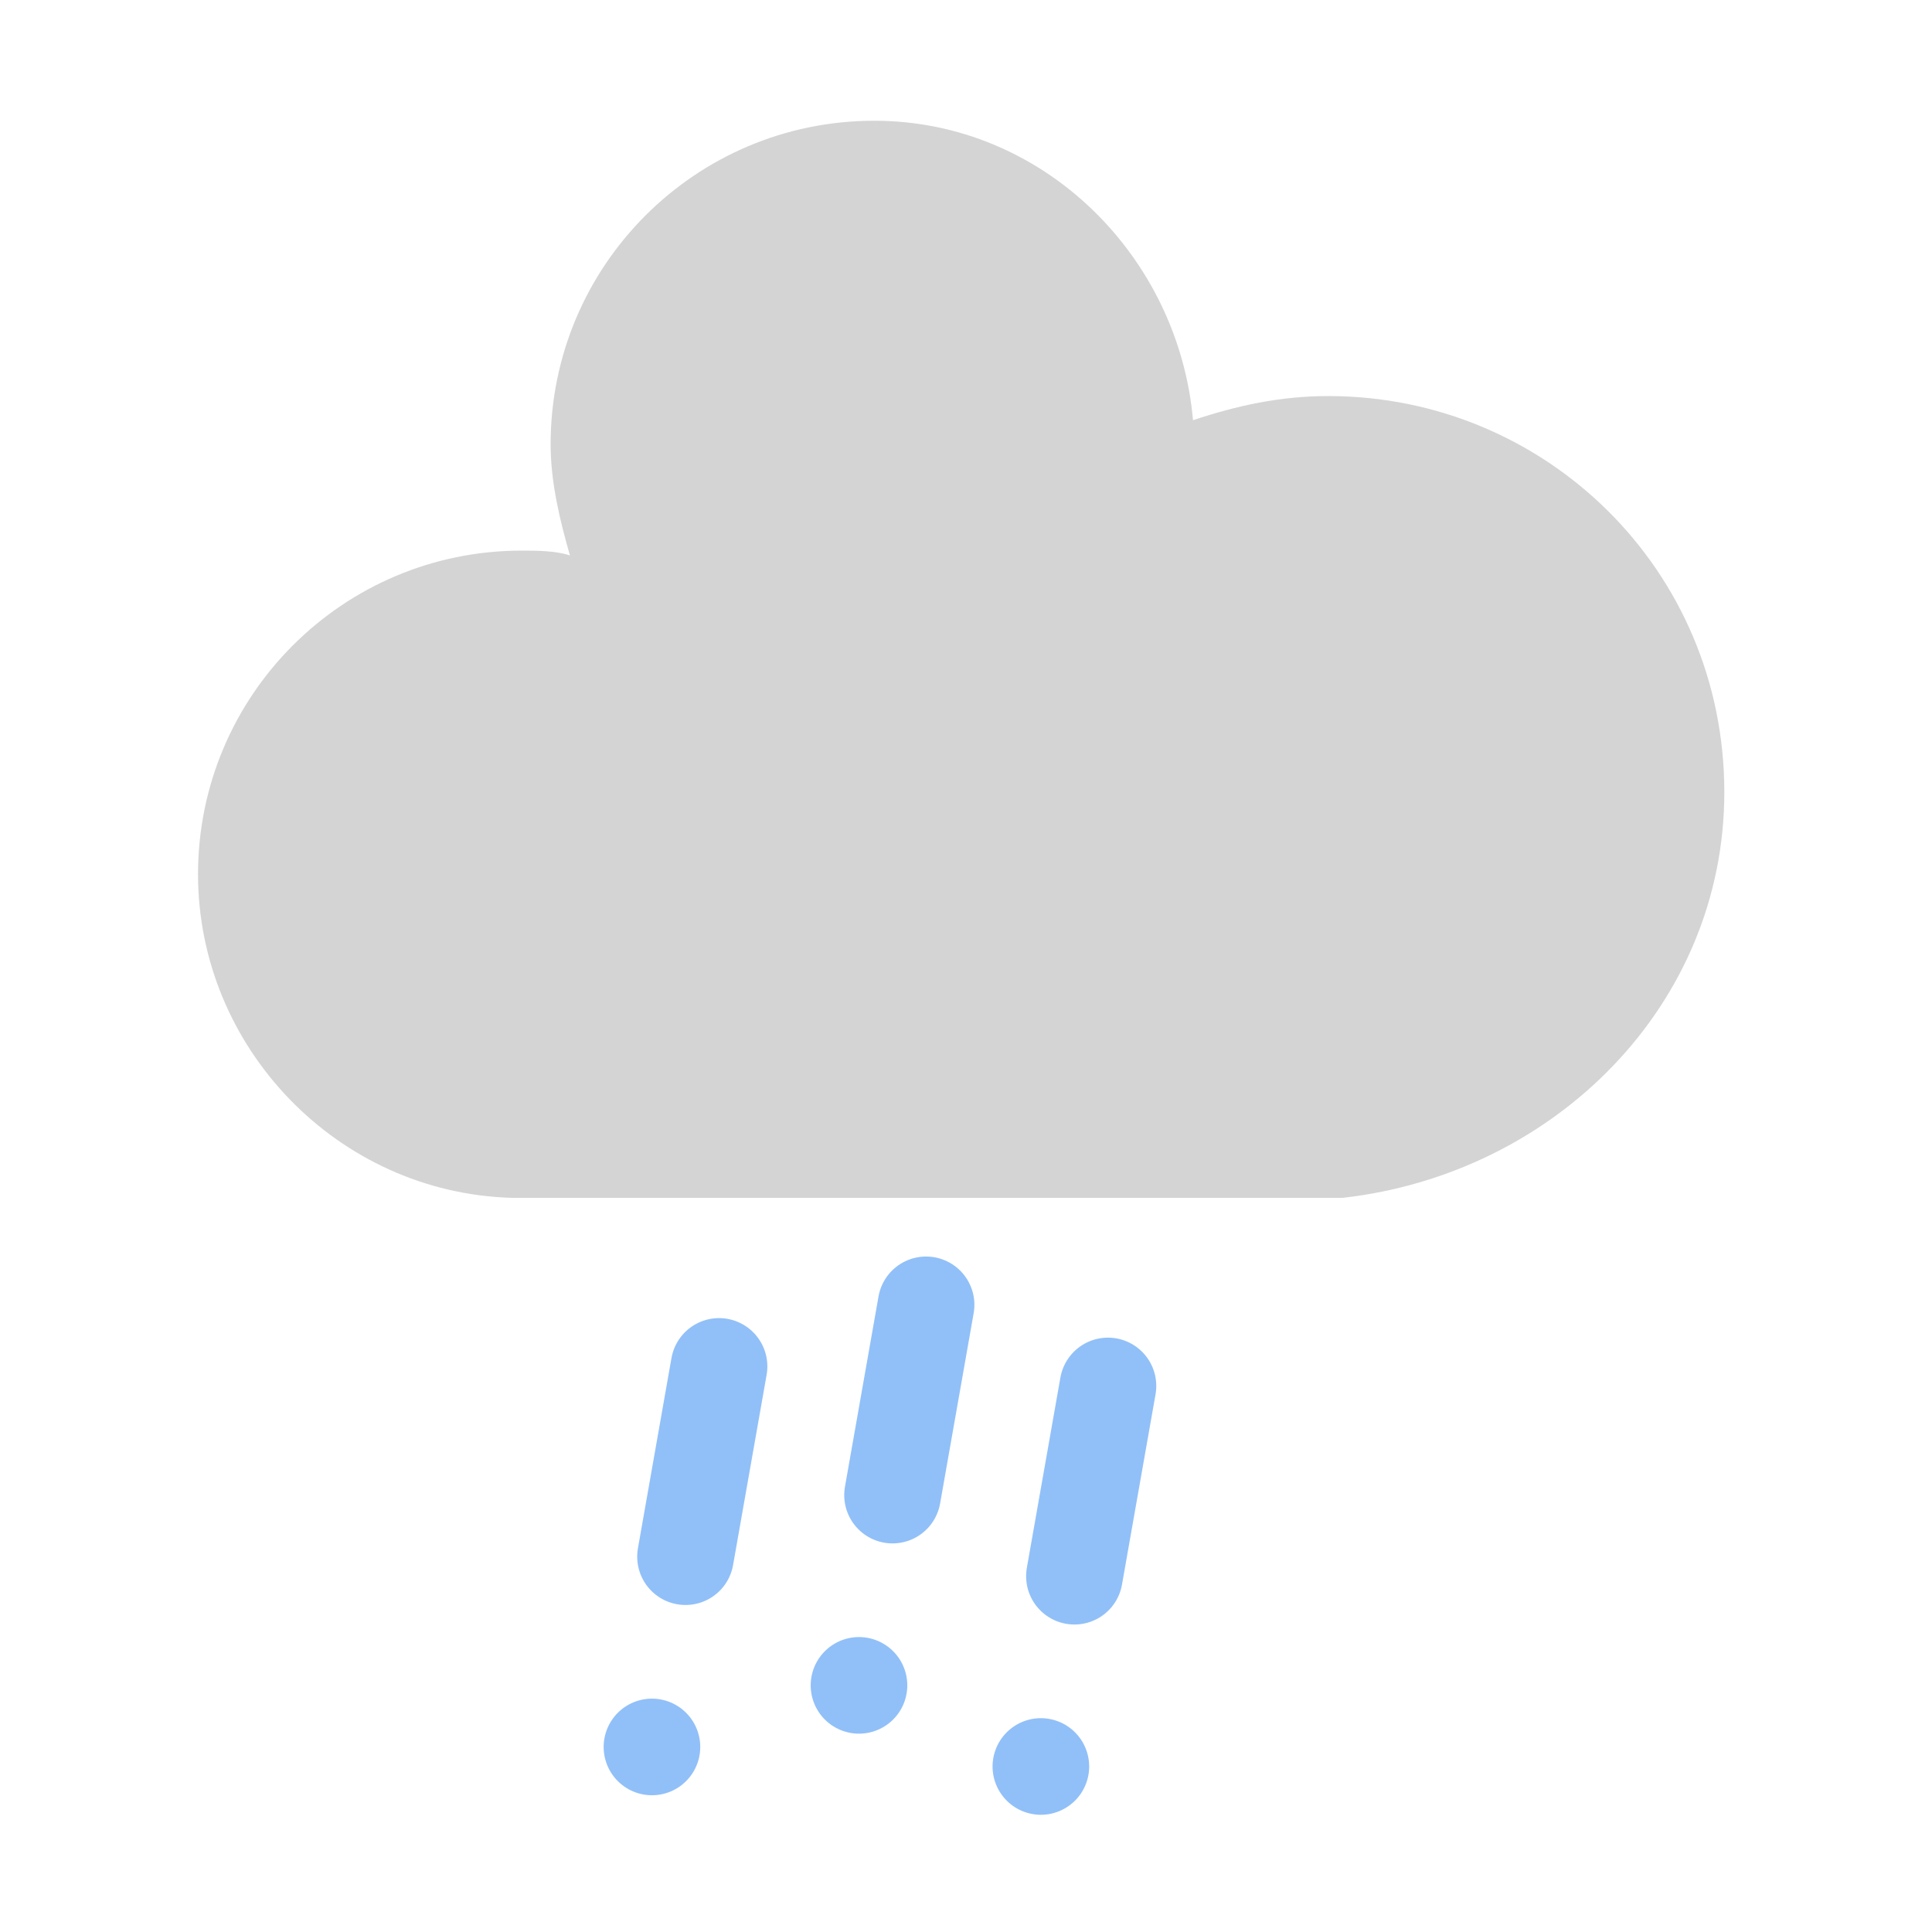
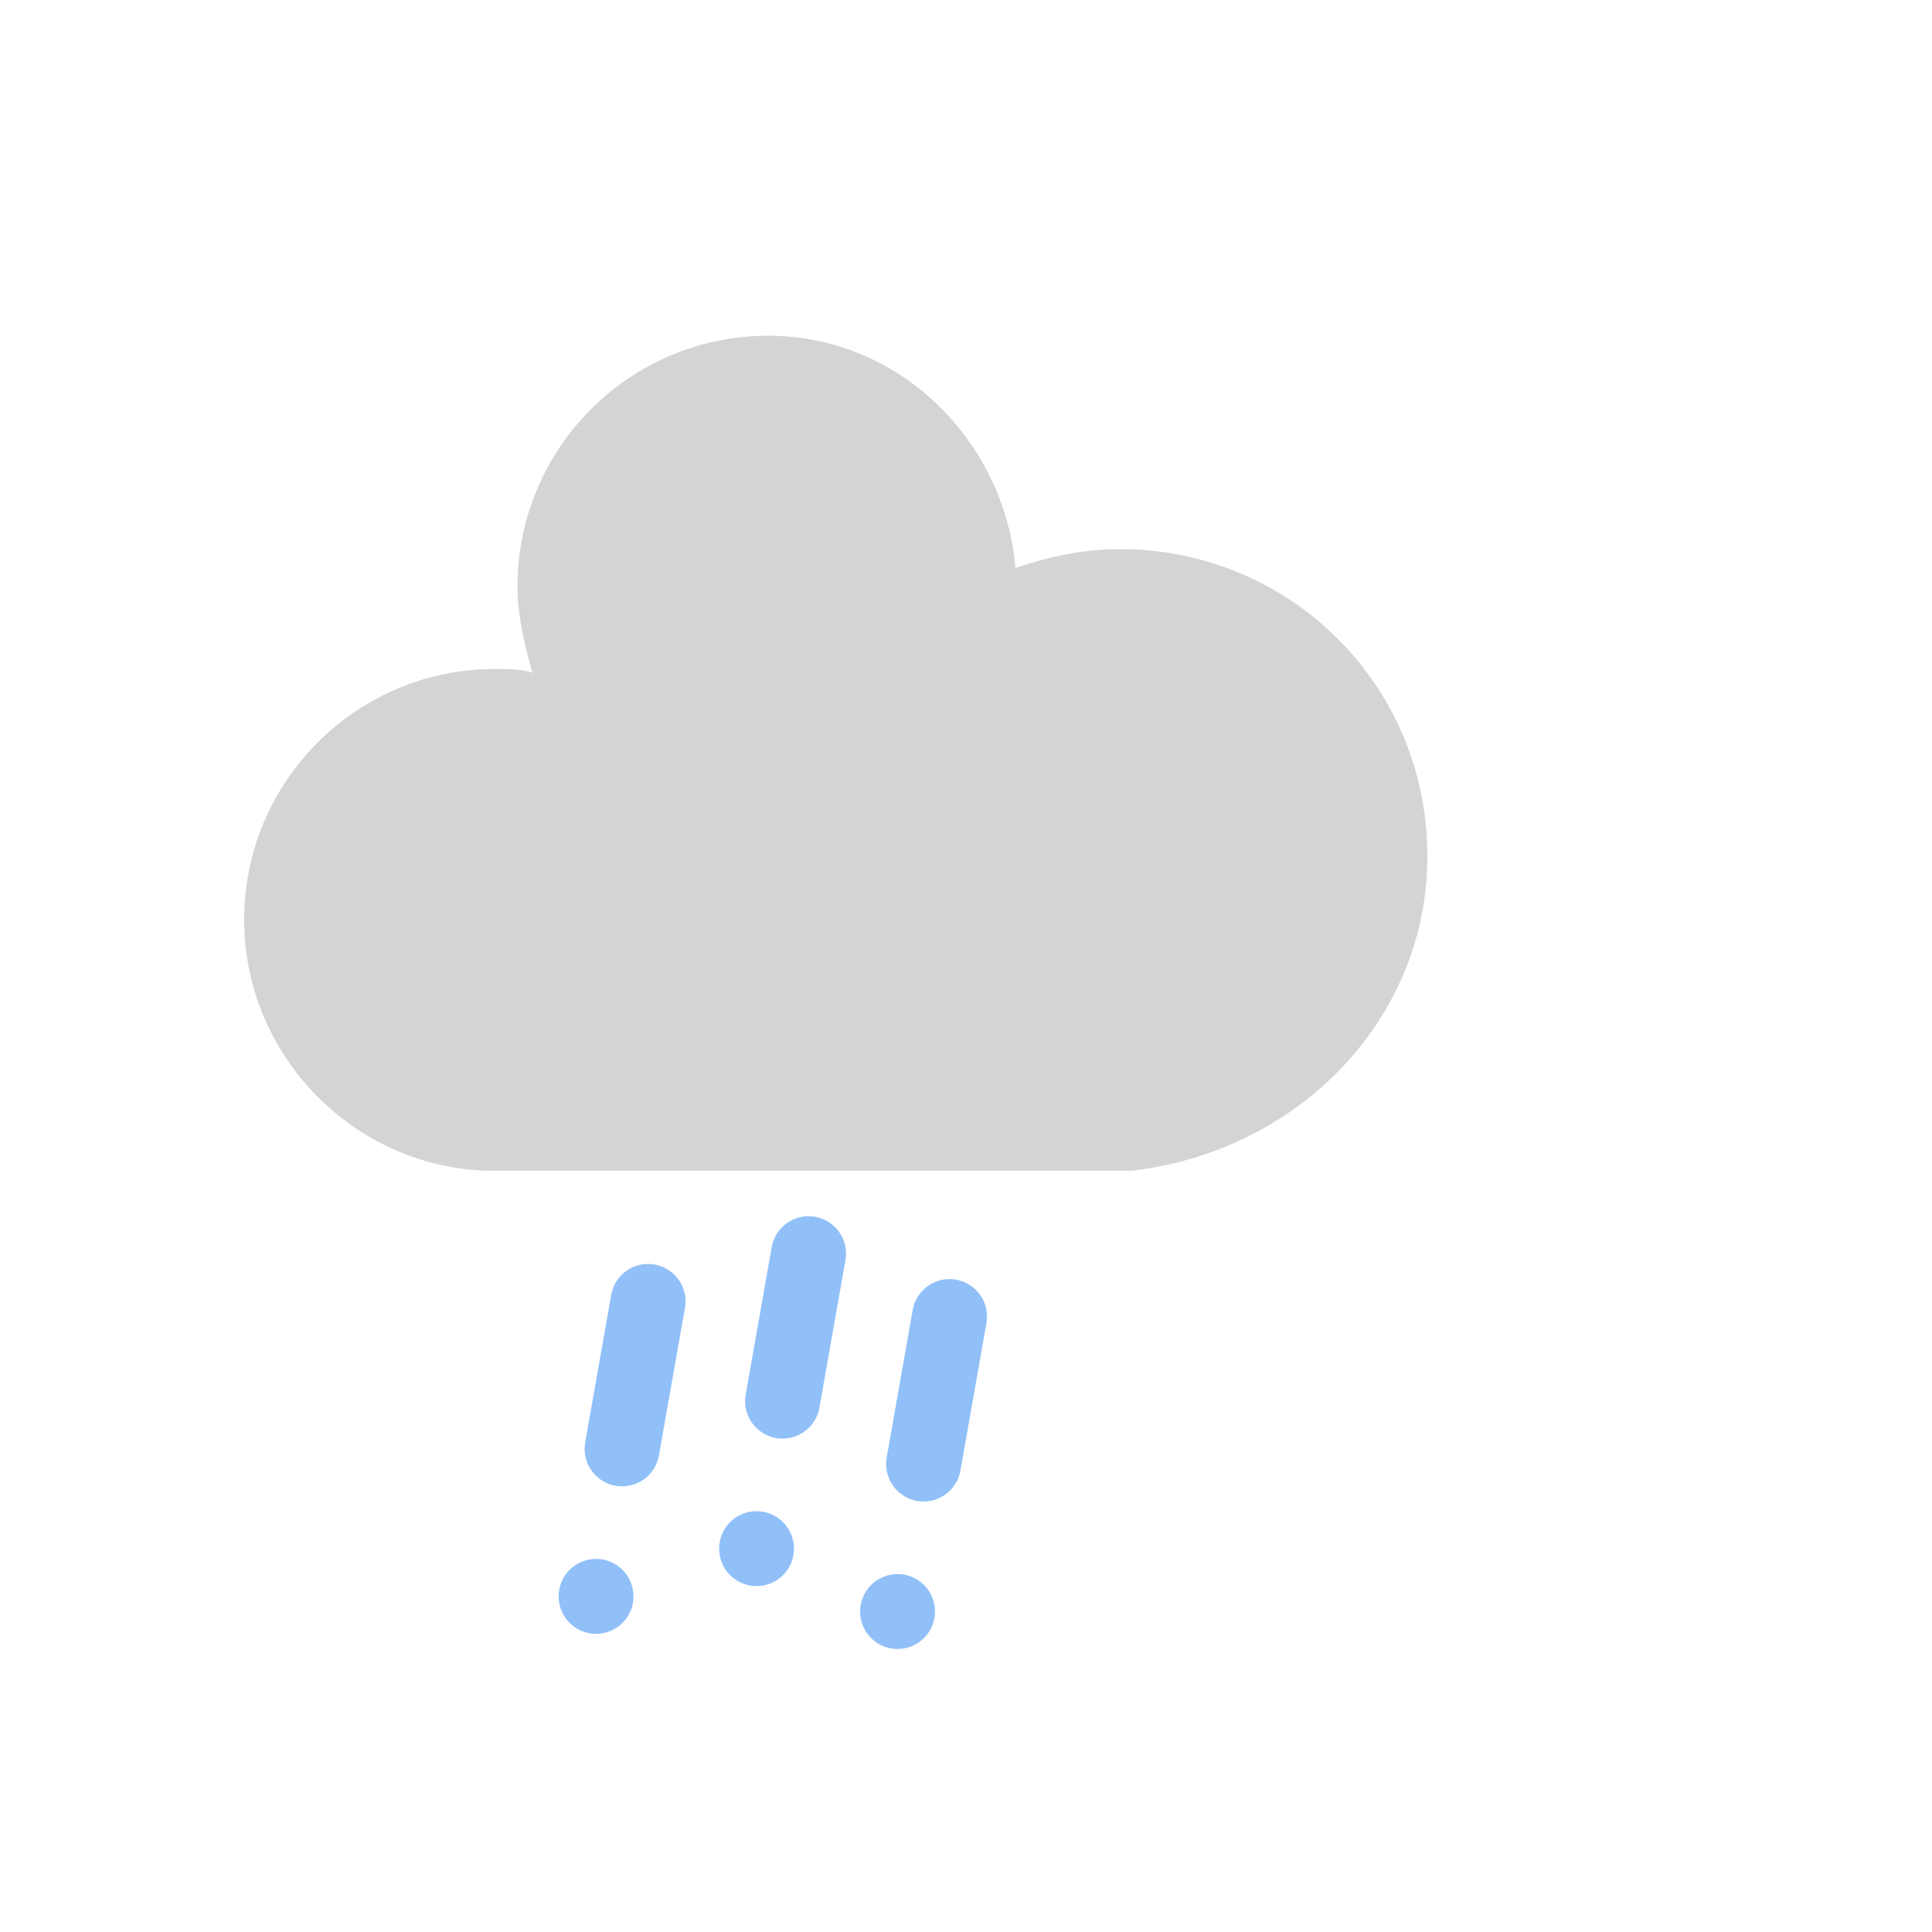
- <svg xmlns="http://www.w3.org/2000/svg" version="1.1" width="40" height="40" viewbox="0 0 17 17" style="&#10;">
-   <defs>
-     <filter id="blur" width="200%" height="200%">
-       <feComponentTransfer>
-         <feFuncA type="linear" slope="0.05" />
+ <svg xmlns="http://www.w3.org/2000/svg" version="1.1" width="63.3" height="63.3" viewbox="0 0 17 17" id="svg32">
+   <defs id="defs15">
+     <filter id="blur" width="2" height="2">
+       <feComponentTransfer id="feComponentTransfer4">
+         <feFuncA type="linear" slope="0.05" id="feFuncA2" />
      </feComponentTransfer>
-       <feMerge>
-         <feMergeNode />
-         <feMergeNode in="SourceGraphic" />
+       <feMerge id="feMerge10">
+         <feMergeNode id="feMergeNode6" />
+         <feMergeNode in="SourceGraphic" id="feMergeNode8" />
      </feMerge>
    </filter>
-     <style type="text/css">
+     <style type="text/css" id="style13">
/* RAIN */
@keyframes am-weather-rain {
	0% {
		stroke-dashoffset: 0;
	}
	100% {
		stroke-dashoffset: -100;
	}
}
.am-weather-rain-1 {
	-webkit-animation-name: am-weather-rain;
	-moz-animation-name: am-weather-rain;
	-ms-animation-name: am-weather-rain;
	animation-name: am-weather-rain;
	-webkit-animation-duration: 8s;
	-moz-animation-duration: 8s;
	-ms-animation-duration: 8s;
	animation-duration: 8s;
	-webkit-animation-timing-function: linear;
	-moz-animation-timing-function: linear;
	-ms-animation-timing-function: linear;
	animation-timing-function: linear;
	-webkit-animation-iteration-count: infinite;
	-moz-animation-iteration-count: infinite;
	-ms-animation-iteration-count: infinite;
	animation-iteration-count: infinite;
}
.am-weather-rain-2 {
	-webkit-animation-name: am-weather-rain;
	-moz-animation-name: am-weather-rain;
	-ms-animation-name: am-weather-rain;
	animation-name: am-weather-rain;
	-webkit-animation-delay: 0.25s;
	-moz-animation-delay: 0.25s;
	-ms-animation-delay: 0.25s;
	animation-delay: 0.25s;
	-webkit-animation-duration: 8s;
	-moz-animation-duration: 8s;
	-ms-animation-duration: 8s;
	animation-duration: 8s;
	-webkit-animation-timing-function: linear;
	-moz-animation-timing-function: linear;
	-ms-animation-timing-function: linear;
	animation-timing-function: linear;
	-webkit-animation-iteration-count: infinite;
	-moz-animation-iteration-count: infinite;
	-ms-animation-iteration-count: infinite;
	animation-iteration-count: infinite;
}
@keyframes am-weather-cloud-2 {
	0% {
		-webkit-transform: translate(-2px,0px);
		-moz-transform: translate(-2px,0px);
		-ms-transform: translate(-2px,0px);
		transform: translate(-2px,0px);
	}
	50% {
		-webkit-transform: translate(1px,0px);
		-moz-transform: translate(1px,0px);
		-ms-transform: translate(1px,0px);
		transform: translate(1px,0px);
	}
	100% {
		-webkit-transform: translate(-2px,0px);
		-moz-transform: translate(-2px,0px);
		-ms-transform: translate(-2px,0px);
		transform: translate(-2px,0px);
	}

}
.am-weather-cloud-2 {
	-webkit-animation-name: am-weather-cloud-2;
	-moz-animation-name: am-weather-cloud-2;
	animation-name: am-weather-cloud-2;
	-webkit-animation-duration: 8s;
	-moz-animation-duration: 8s;
	animation-duration: 8s;
	-webkit-animation-timing-function: linear;
	-moz-animation-timing-function: linear;
	animation-timing-function: linear;
	-webkit-animation-iteration-count: infinite;
	-moz-animation-iteration-count: infinite;
	animation-iteration-count: infinite;
}
/* EASING */
.am-weather-easing-ease-in-out {
	-webkit-animation-timing-function: ease-in-out;
	-moz-animation-timing-function: ease-in-out;
	-ms-animation-timing-function: ease-in-out;
	animation-timing-function: ease-in-out;
}</style>
  </defs>
  <g filter="url(#blur)" id="rainy-6">
-     <g transform="translate(8,-8)">
-       <g class="am-weather-cloud-2 am-weather-easing-ease-in-out">
-         <path d="M47.7,35.4c0-4.6-3.7-8.2-8.2-8.2c-1,0-1.9,0.2-2.8,0.5c-0.3-3.4-3.1-6.2-6.6-6.2c-3.7,0-6.7,3-6.7,6.7c0,0.8,0.2,1.6,0.4,2.3    c-0.3-0.1-0.7-0.1-1-0.1c-3.7,0-6.7,3-6.7,6.7c0,3.6,2.9,6.6,6.5,6.7l17.2,0C44.2,43.3,47.7,39.8,47.7,35.4z" fill="#d4d4d4" transform="translate(-20,-11)" />
+     <g transform="matrix(1.226776,0,0,1.226776,12.78443,-1.881147)" id="g21">
+       <g class="am-weather-cloud-2 am-weather-easing-ease-in-out" id="g19">
+         <path d="m 47.7,35.4 c 0,-4.6 -3.7,-8.2 -8.2,-8.2 -1,0 -1.9,0.2 -2.8,0.5 -0.3,-3.4 -3.1,-6.2 -6.6,-6.2 -3.7,0 -6.7,3 -6.7,6.7 0,0.8 0.2,1.6 0.4,2.3 -0.3,-0.1 -0.7,-0.1 -1,-0.1 -3.7,0 -6.7,3 -6.7,6.7 0,3.6 2.9,6.6 6.5,6.7 h 17.2 c 4.4,-0.5 7.9,-4 7.9,-8.4 z" fill="#d4d4d4" transform="translate(-20,-11)" id="path17" />
      </g>
    </g>
-     <g transform="translate(19,28), rotate(10)">
-       <line class="am-weather-rain-1" fill="none" stroke="#91C0F8" stroke-dasharray="4,4" stroke-linecap="round" stroke-width="2" transform="translate(-4,1)" x1="0" x2="0" y1="0" y2="8" />
-       <line class="am-weather-rain-2" fill="none" stroke="#91C0F8" stroke-dasharray="4,4" stroke-linecap="round" stroke-width="2" transform="translate(0,-1)" x1="0" x2="0" y1="0" y2="8" />
-       <line class="am-weather-rain-1" fill="none" stroke="#91C0F8" stroke-dasharray="4,4" stroke-linecap="round" stroke-width="2" transform="translate(4,0)" x1="0" x2="0" y1="0" y2="8" />
+     <g transform="matrix(1.208138,0.2130274,-0.2130274,1.208138,26.27896,42.28278)" id="g29">
+       <line class="am-weather-rain-1" fill="none" stroke="#91c0f8" stroke-dasharray="4, 4" stroke-linecap="round" stroke-width="2" transform="translate(-4,1)" x1="0" x2="0" y1="0" y2="8" id="line23" />
+       <line class="am-weather-rain-2" fill="none" stroke="#91c0f8" stroke-dasharray="4, 4" stroke-linecap="round" stroke-width="2" transform="translate(0,-1)" x1="0" x2="0" y1="0" y2="8" id="line25" />
+       <line class="am-weather-rain-1" fill="none" stroke="#91c0f8" stroke-dasharray="4, 4" stroke-linecap="round" stroke-width="2" transform="translate(4)" x1="0" x2="0" y1="0" y2="8" id="line27" />
    </g>
  </g>
</svg>
